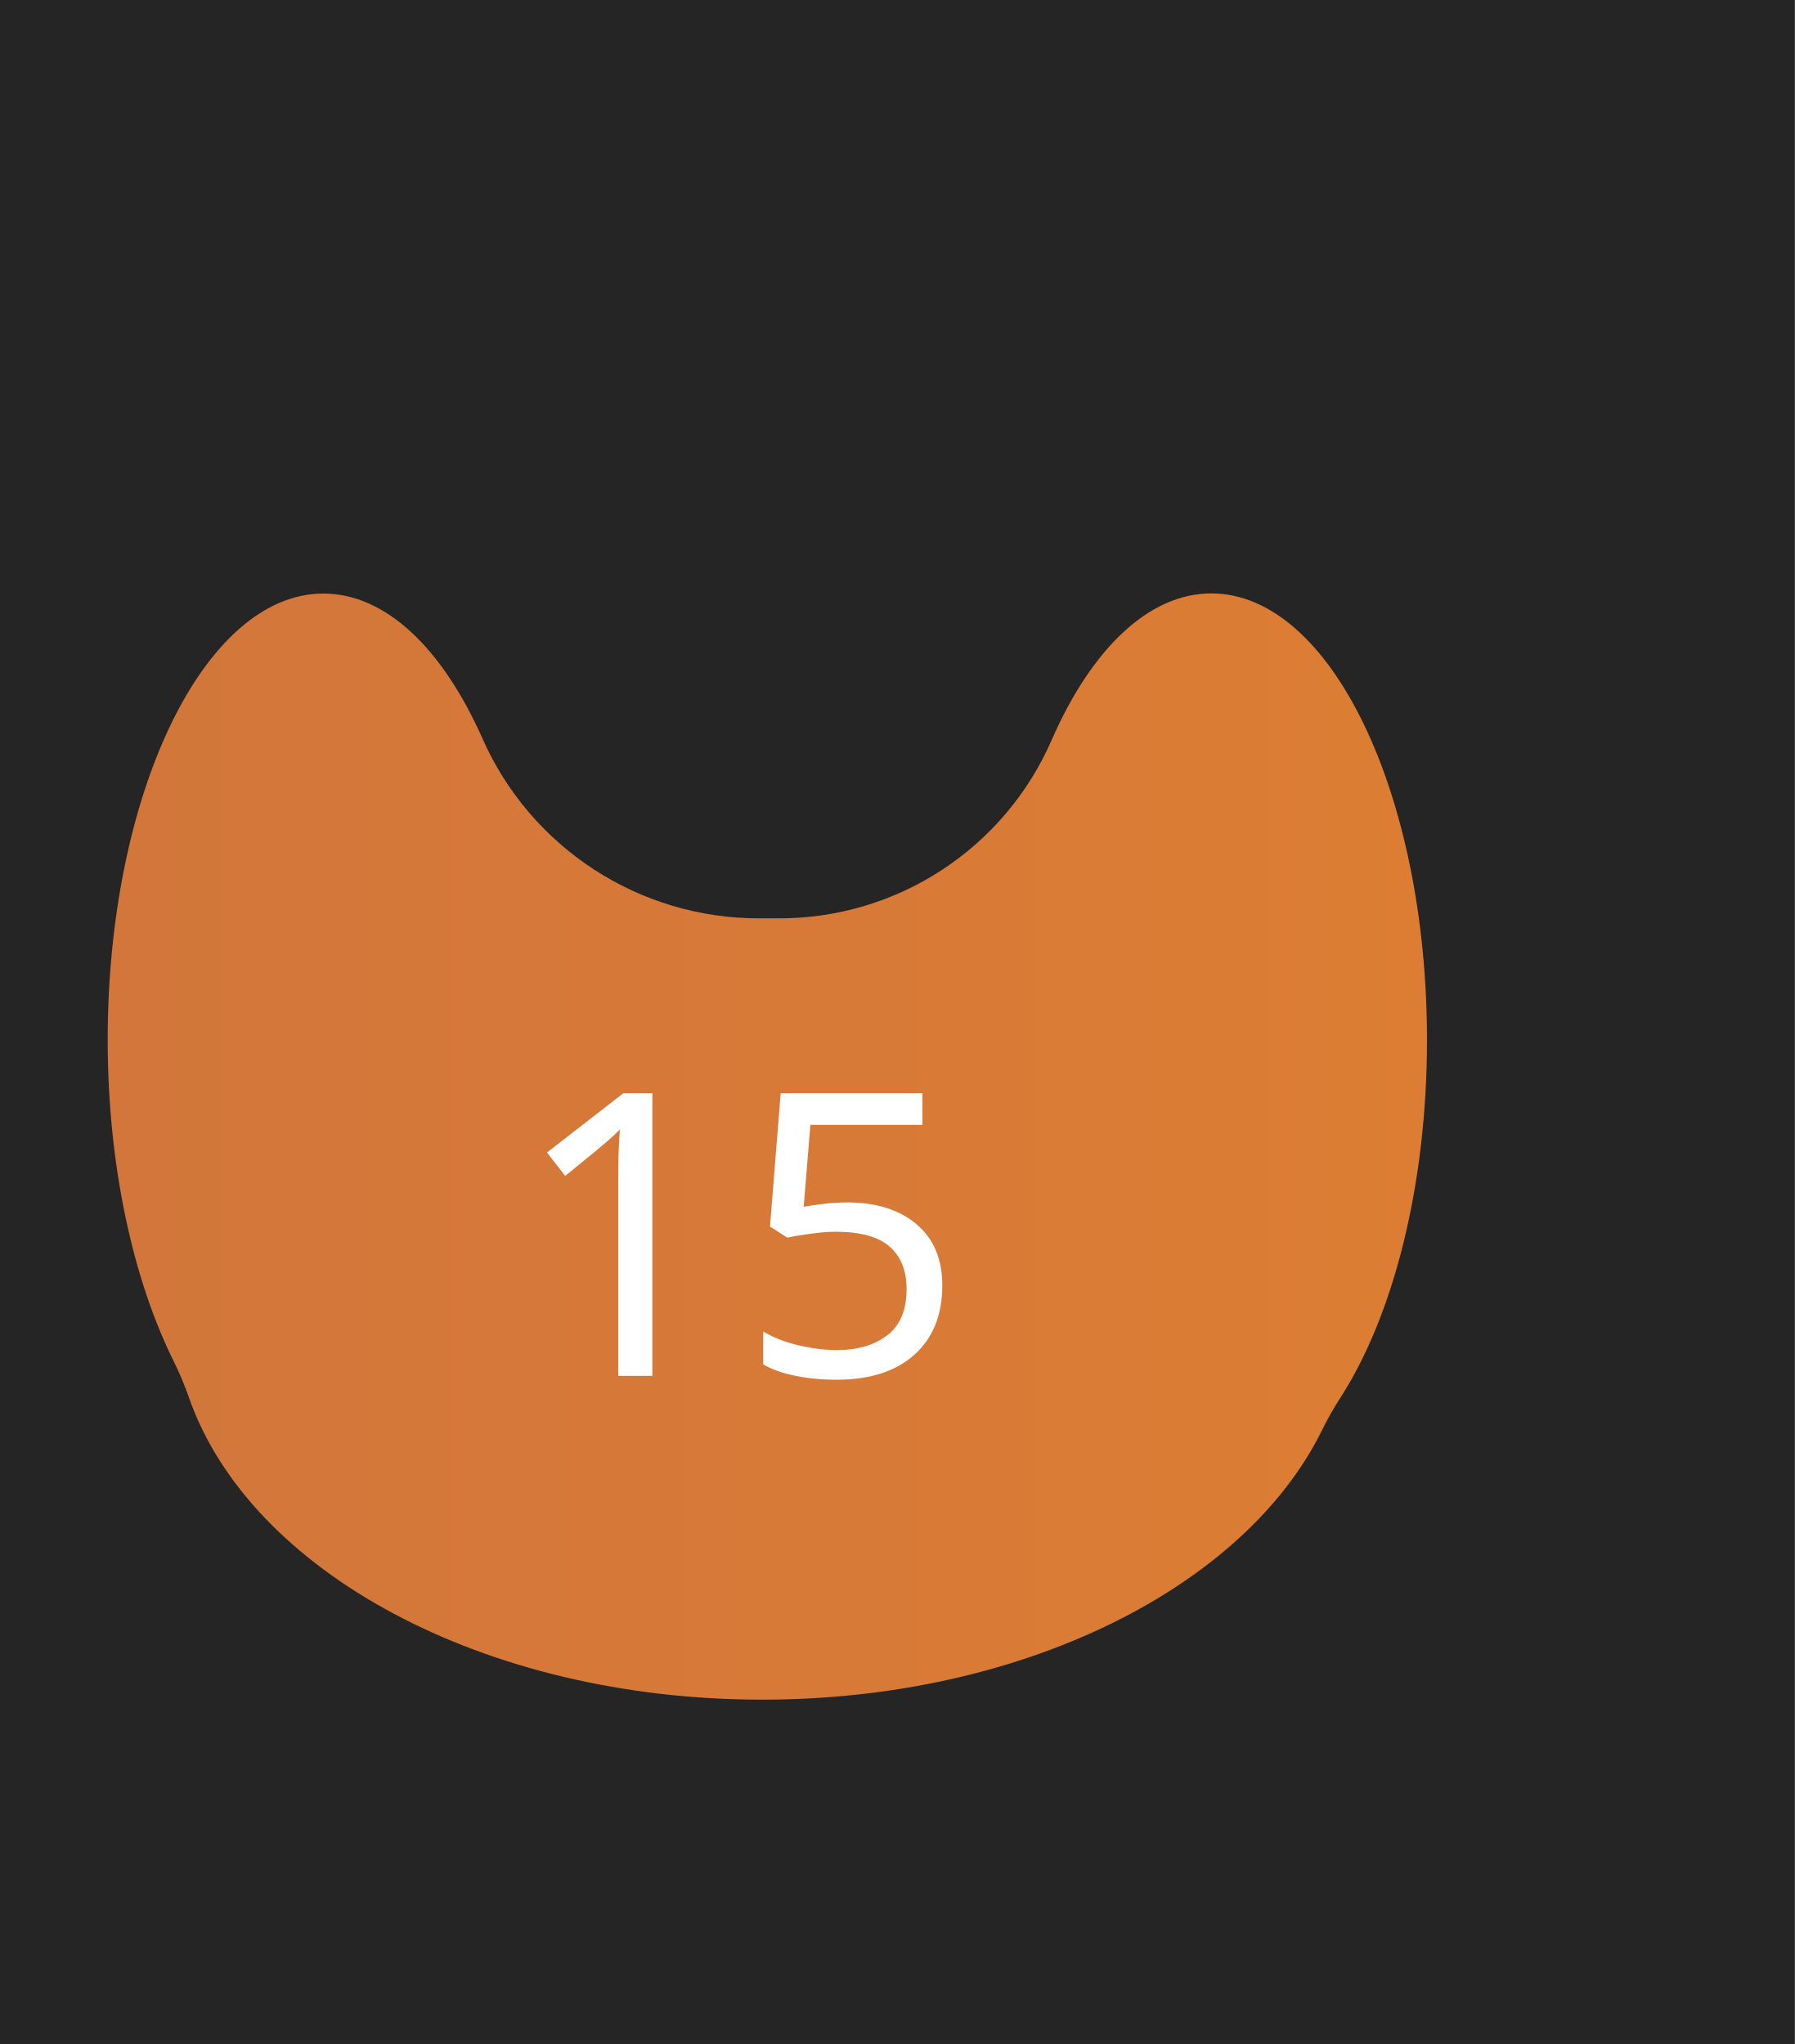
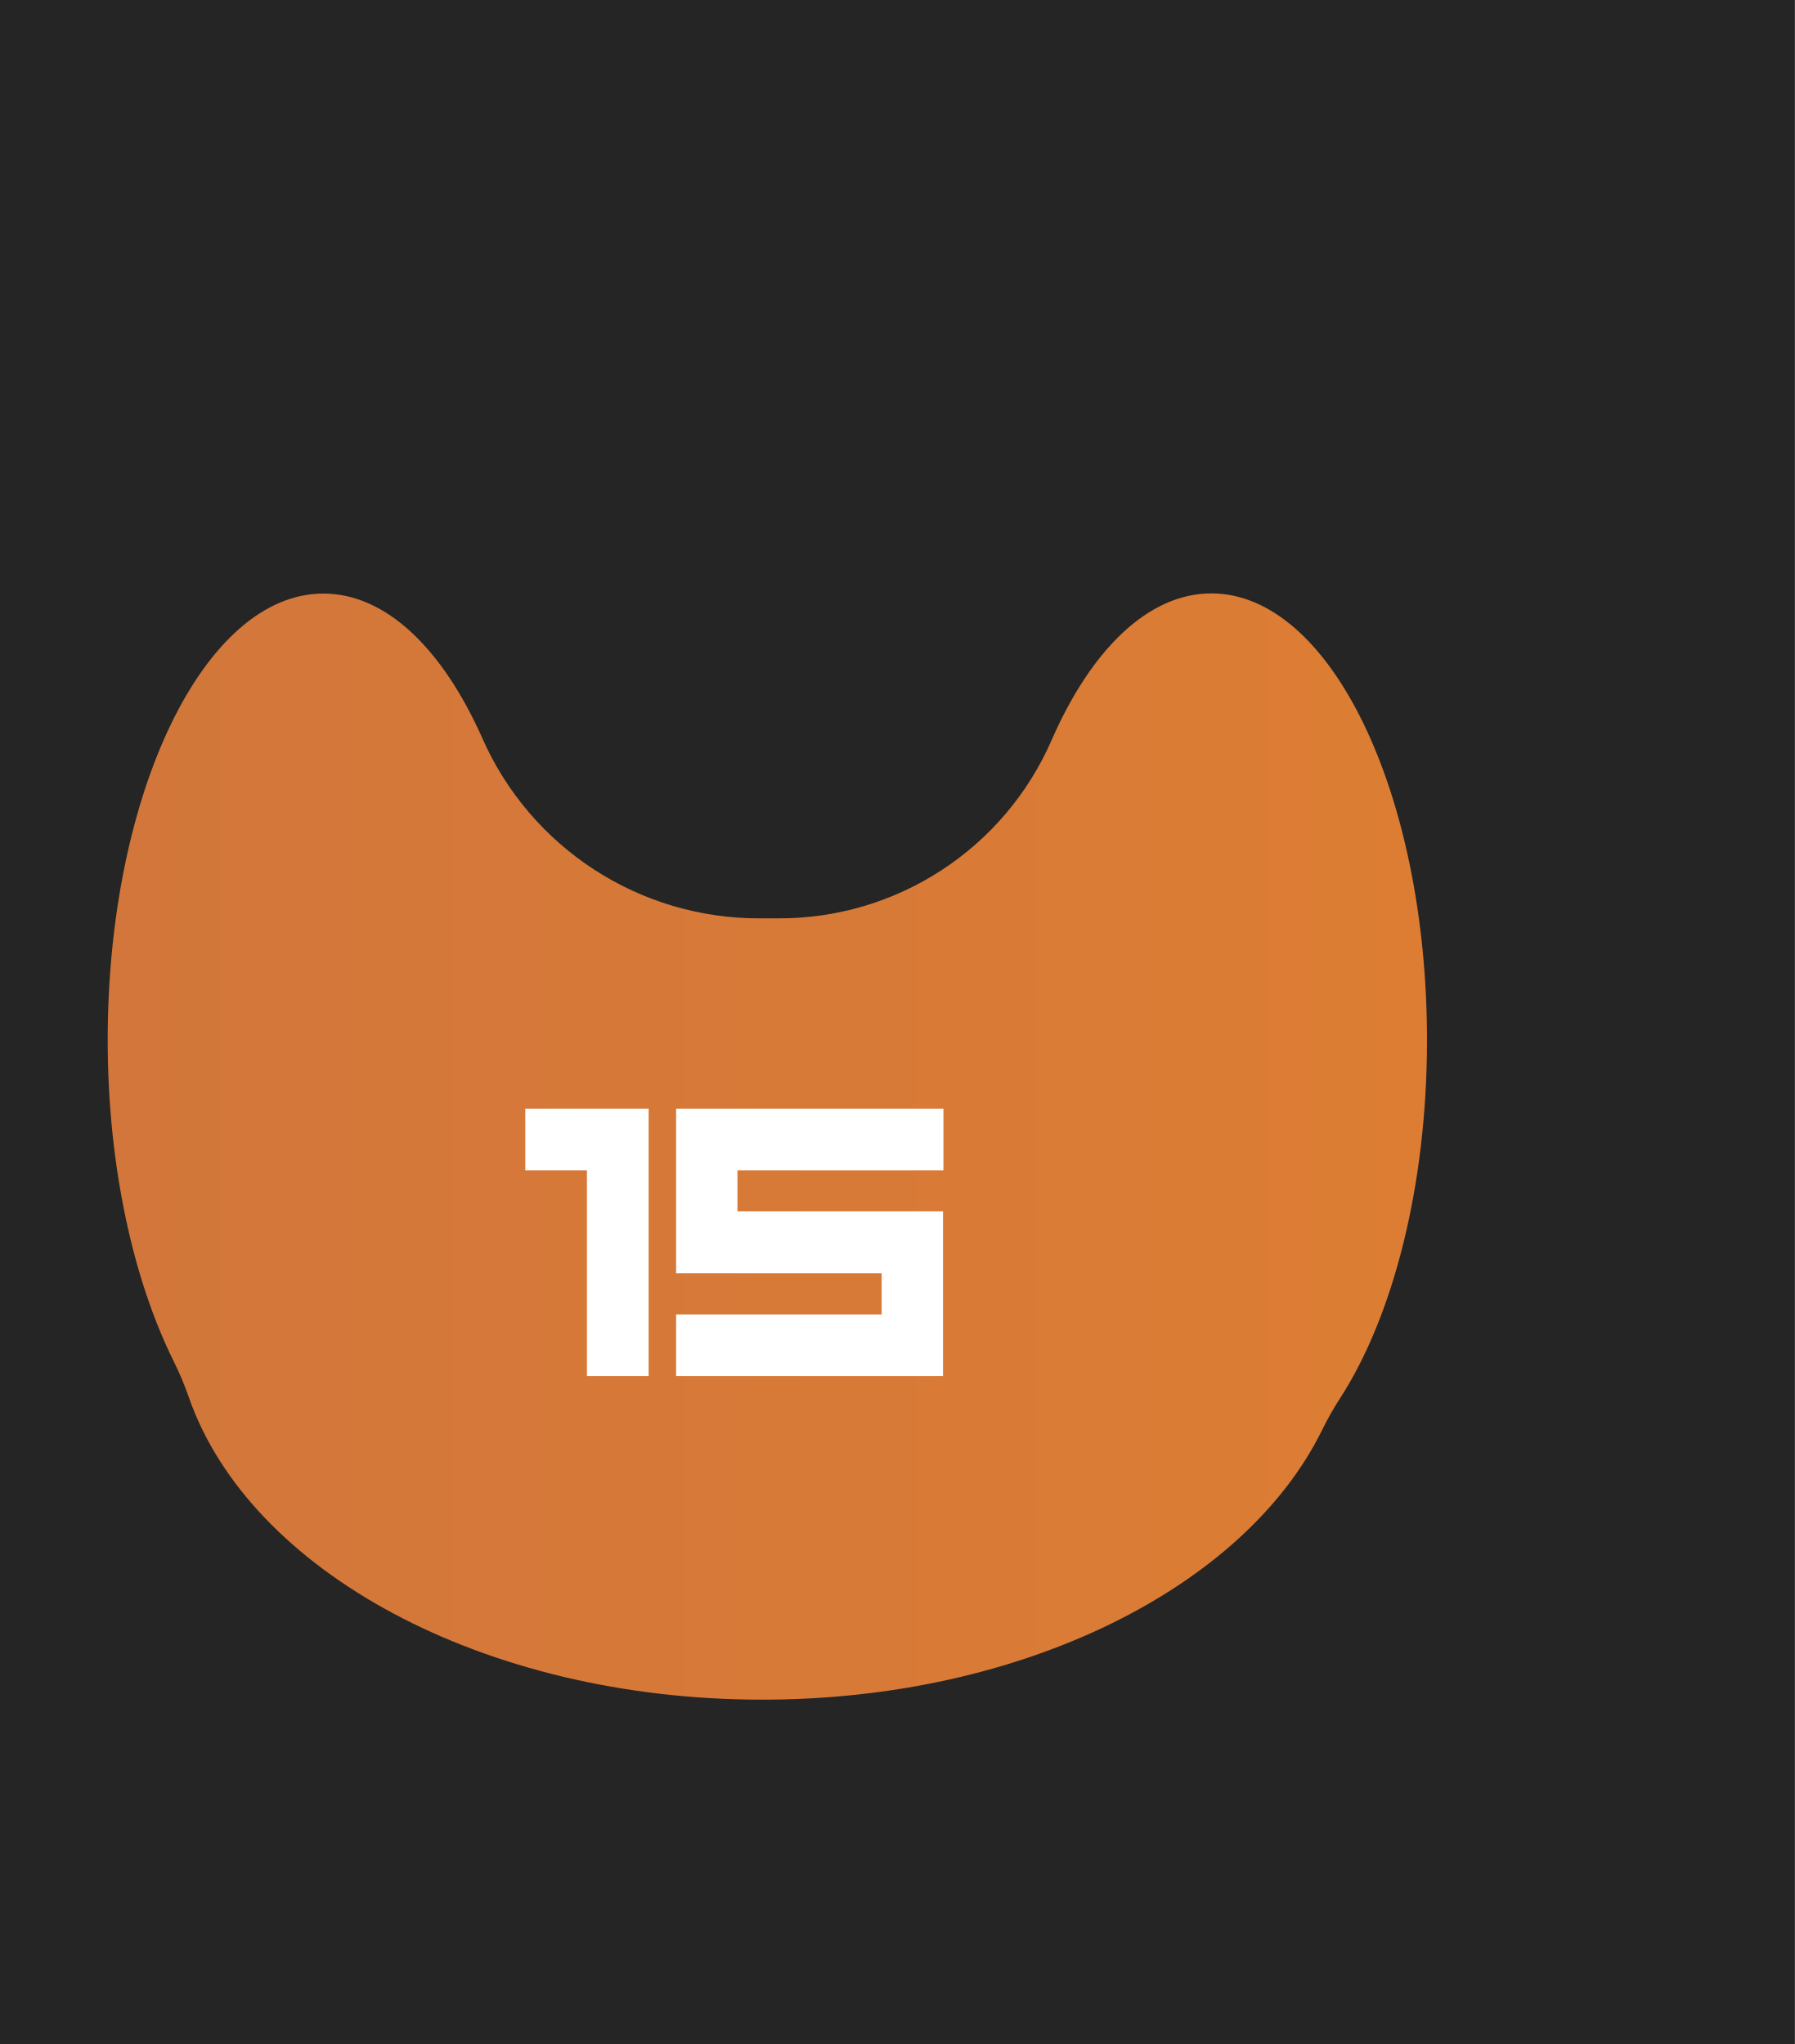
<svg xmlns="http://www.w3.org/2000/svg" viewBox="0 0 223 254">
  <defs>
-     <style>.cls-1{stroke-miterlimit:10;fill:url(#Безымянный_градиент_48);stroke:url(#Безымянный_градиент_31);}.cls-2{fill:#252525;}.cls-3{font-size:49.21px;fill:#fff;font-family:PhageRegularKG, Phage Regular KG;}</style>
+     <style>.cls-1{stroke-miterlimit:10;fill:url(#Безымянный_градиент_48);stroke:url(#Безымянный_градиент_31);}.cls-2{fill:#252525;}.cls-3{fill:#fff;}</style>
    <linearGradient id="Безымянный_градиент_48" x1="-1697.83" y1="540.34" x2="222.17" y2="540.34" gradientUnits="userSpaceOnUse">
      <stop offset="0" stop-color="#5b2e83" />
      <stop offset="1" stop-color="#e07f32" />
    </linearGradient>
    <linearGradient id="Безымянный_градиент_31" x1="-1698.33" y1="540.34" x2="222.67" y2="540.34" gradientUnits="userSpaceOnUse">
      <stop offset="0" stop-color="#5a2e84" />
      <stop offset="1" stop-color="#e07f32" />
    </linearGradient>
  </defs>
  <g id="Слой_4" data-name="Слой 4">
    <rect class="cls-1" x="-1697.83" y="0.34" width="1920" height="1080" />
  </g>
  <g id="Слой_5" data-name="Слой 5">
    <path class="cls-2" d="M-1698.44,0V1081.15H223V0ZM40.17,73.76C48,73.76,55,80.68,59.91,91.7a37.53,37.53,0,0,0,34.45,22.42h.35c.61,0,1.23,0,1.84,0a36.89,36.89,0,0,0,34.16-22.28c4.89-11.12,11.95-18.1,19.79-18.1,14.79,0,26.79,24.85,26.79,55.5,0,18.2-4.24,34.35-10.77,44.47a39.34,39.34,0,0,0-2.29,4.05c-9.57,19.42-37.07,33.45-69.52,33.45-34.68,0-63.72-16-71.24-37.55a38.19,38.19,0,0,0-1.9-4.52c-5-10.08-8.19-24.25-8.19-39.9C13.38,98.61,25.38,73.76,40.17,73.76Zm-17.29,290a41.37,41.37,0,0,0,2.3-4.18c9.58-20,37.12-34.41,69.61-34.41,34.73,0,63.81,16.48,71.34,38.64a38.89,38.89,0,0,0,1.89,4.64c5,10.37,8.19,24.95,8.19,41.08,0,31.54-12,57.11-26.82,57.11-7.82,0-14.85-7.11-19.75-18.46a37.54,37.54,0,0,0-34.51-23.08H92.94c-14.85-.25-28.21,8.95-34.19,22.93-4.92,11.44-12,18.62-19.82,18.62-14.82,0-26.83-25.57-26.83-57.11C12.1,390.84,16.34,374.2,22.88,363.8Zm-160.28-290c7.81,0,14.83,6.92,19.73,17.94a37.55,37.55,0,0,0,34.46,22.42h.35c.61,0,1.23,0,1.83,0A36.92,36.92,0,0,0-46.86,91.86c4.89-11.12,12-18.1,19.78-18.1,14.79,0,26.79,24.85,26.79,55.49,0,18.21-4.23,34.36-10.77,44.48a39.34,39.34,0,0,0-2.29,4.05c-9.56,19.42-37.06,33.45-69.51,33.45-34.69,0-63.73-16-71.24-37.55a38.19,38.19,0,0,0-1.9-4.52c-5.05-10.08-8.19-24.25-8.19-39.91C-164.19,98.61-152.19,73.76-137.4,73.76Zm-18.66,289a41.37,41.37,0,0,0,2.3-4.18c9.57-20,37.12-34.41,69.6-34.41,34.74,0,63.82,16.48,71.33,38.64a40.69,40.69,0,0,0,1.9,4.64c5.06,10.37,8.2,24.95,8.2,41.08,0,31.54-12,57.11-26.83,57.11-7.82,0-14.84-7.11-19.74-18.46a37.57,37.57,0,0,0-34.51-23.08H-86c-14.85-.25-28.21,8.95-34.21,22.93-4.9,11.44-12,18.62-19.81,18.62-14.82,0-26.82-25.57-26.82-57.11C-166.84,389.84-162.61,373.2-156.06,362.8Zm-159.73-289c7.8,0,14.83,6.92,19.72,17.94a37.58,37.58,0,0,0,34.47,22.42h.34c.62,0,1.23,0,1.84,0a36.89,36.89,0,0,0,34.16-22.28c4.9-11.12,11.95-18.1,19.79-18.1,14.79,0,26.79,24.85,26.79,55.49,0,18.21-4.23,34.36-10.77,44.48a37.64,37.64,0,0,0-2.3,4.05c-9.56,19.42-37.07,33.45-69.51,33.45-34.69,0-63.72-16-71.24-37.55a38.19,38.19,0,0,0-1.9-4.52c-5.05-10.08-8.18-24.25-8.18-39.91C-342.58,98.61-330.58,73.76-315.79,73.76Zm-19.13,289a41.37,41.37,0,0,0,2.3-4.18c9.58-20,37.12-34.41,69.62-34.41,34.72,0,63.8,16.48,71.32,38.64a40.69,40.69,0,0,0,1.9,4.64c5.05,10.37,8.2,24.95,8.2,41.08,0,31.54-12,57.11-26.83,57.11-7.82,0-14.84-7.11-19.75-18.46a37.56,37.56,0,0,0-34.5-23.08h-2.2c-14.86-.25-28.21,8.95-34.2,22.93-4.91,11.44-12,18.62-19.82,18.62-14.81,0-26.83-25.57-26.83-57.11C-345.71,389.84-341.46,373.2-334.92,362.8Zm-159.27-289c7.81,0,14.83,6.92,19.73,17.94A37.54,37.54,0,0,0-440,114.12h.34c.62,0,1.23,0,1.84,0a36.87,36.87,0,0,0,34.16-22.28c4.89-11.12,12-18.1,19.8-18.1,14.79,0,26.79,24.85,26.79,55.49,0,18.21-4.24,34.36-10.78,44.48a39.34,39.34,0,0,0-2.29,4.05c-9.56,19.42-37.08,33.45-69.52,33.45-34.69,0-63.72-16-71.23-37.55a38.19,38.19,0,0,0-1.9-4.52c-5.06-10.08-8.19-24.25-8.19-39.91C-521,98.61-509,73.76-494.19,73.76Zm-19.36,289a43.44,43.44,0,0,0,2.3-4.18c9.57-20,37.12-34.41,69.6-34.41,34.74,0,63.81,16.48,71.33,38.64a40.75,40.75,0,0,0,1.91,4.64c5.05,10.37,8.19,24.95,8.19,41.08,0,31.54-12,57.11-26.83,57.11-7.81,0-14.85-7.11-19.75-18.46a37.57,37.57,0,0,0-34.5-23.08h-2.2c-14.86-.25-28.2,8.95-34.2,22.93-4.9,11.44-12,18.62-19.81,18.62-14.82,0-26.84-25.57-26.84-57.11C-524.35,389.84-520.11,373.2-513.55,362.8Zm-159.25-289c7.8,0,14.83,6.92,19.72,17.94a37.57,37.57,0,0,0,34.46,22.42h.35c.62,0,1.23,0,1.84,0a36.89,36.89,0,0,0,34.16-22.28c4.9-11.12,12-18.1,19.79-18.1,14.79,0,26.79,24.85,26.79,55.49,0,18.21-4.23,34.36-10.78,44.48a41.29,41.29,0,0,0-2.29,4.05c-9.56,19.42-37.07,33.45-69.51,33.45-34.69,0-63.72-16-71.23-37.55a38.25,38.25,0,0,0-1.91-4.52c-5-10.08-8.18-24.25-8.18-39.91C-699.59,98.61-687.59,73.76-672.8,73.76Zm-19.4,289a43.44,43.44,0,0,0,2.3-4.18c9.57-20,37.12-34.41,69.61-34.41,34.73,0,63.81,16.48,71.33,38.64a40.69,40.69,0,0,0,1.9,4.64c5.06,10.37,8.2,24.95,8.2,41.08,0,31.54-12,57.11-26.83,57.11-7.82,0-14.85-7.11-19.75-18.46a37.56,37.56,0,0,0-34.5-23.08h-2.19c-14.86-.25-28.21,8.95-34.21,22.93-4.9,11.44-12,18.62-19.81,18.62-14.82,0-26.83-25.57-26.83-57.11C-703,389.84-698.74,373.2-692.2,362.8Zm-933.75-289c7.81,0,14.83,6.92,19.73,17.94a37.54,37.54,0,0,0,34.45,22.42h.35c.62,0,1.23,0,1.85,0a36.87,36.87,0,0,0,34.15-22.28c4.9-11.12,12-18.1,19.8-18.1,14.79,0,26.79,24.85,26.79,55.49,0,18.21-4.24,34.36-10.78,44.48a37.56,37.56,0,0,0-2.29,4.05c-9.56,19.42-37.08,33.45-69.52,33.45-34.69,0-63.72-16-71.23-37.55a38.19,38.19,0,0,0-1.9-4.52c-5-10.08-8.19-24.25-8.19-39.91C-1652.74,98.61-1640.74,73.76-1625.95,73.76Zm110.55,933.92c-7.82,0-14.85-7.1-19.75-18.46a37.56,37.56,0,0,0-34.5-23.07h-2.2c-14.86-.25-28.21,9-34.2,22.92-4.91,11.45-12,18.62-19.82,18.62-14.81,0-26.83-25.56-26.83-57.11,0-18.73,4.25-35.36,10.79-45.77a41.13,41.13,0,0,0,2.29-4.17c9.58-20,37.13-34.42,69.62-34.42,34.73,0,63.8,16.49,71.33,38.64a40.1,40.1,0,0,0,1.9,4.65c5,10.37,8.2,25,8.2,41.07C-1488.57,982.12-1500.59,1007.68-1515.4,1007.68Zm16.28-295.75a37.42,37.42,0,0,0-2.29,4c-9.56,19.43-37.08,33.46-69.52,33.46-34.69,0-63.72-16-71.23-37.55a39.65,39.65,0,0,0-1.9-4.52c-5-10.08-8.19-24.24-8.19-39.91,0-30.64,12-55.49,26.79-55.49,7.81,0,14.84,6.91,19.73,17.94a37.55,37.55,0,0,0,34.45,22.43h2.2a36.83,36.83,0,0,0,34.15-22.29c4.9-11.11,12-18.09,19.8-18.09,14.79,0,26.79,24.85,26.79,55.49C-1488.34,685.66-1492.58,701.82-1499.12,711.93ZM-1514.63,465c-7.82,0-14.85-7.12-19.76-18.47a37.56,37.56,0,0,0-34.49-23.08h-2.21c-14.85-.25-28.2,8.95-34.19,22.93-4.9,11.44-12,18.63-19.83,18.63-14.81,0-26.83-25.58-26.83-57.13,0-18.73,4.25-35.35,10.8-45.76a42.24,42.24,0,0,0,2.29-4.17c9.58-20,37.13-34.43,69.61-34.43,34.74,0,63.81,16.5,71.33,38.65a40,40,0,0,0,1.91,4.64c5,10.38,8.2,25,8.2,41.07C-1487.8,439.42-1499.82,465-1514.63,465Zm67.3-391.24c7.8,0,14.83,6.92,19.71,17.94a37.58,37.58,0,0,0,34.47,22.42h.35c.61,0,1.23,0,1.83,0a36.92,36.92,0,0,0,34.17-22.28c4.89-11.12,11.94-18.1,19.78-18.1,14.79,0,26.79,24.85,26.79,55.49,0,18.21-4.23,34.36-10.77,44.48a39.34,39.34,0,0,0-2.29,4.05c-9.57,19.42-37.08,33.45-69.51,33.45-34.7,0-63.73-16-71.24-37.55a40,40,0,0,0-1.91-4.52c-5-10.08-8.17-24.25-8.17-39.91C-1474.12,98.61-1462.12,73.76-1447.33,73.76Zm110.57,933.92c-7.82,0-14.85-7.1-19.75-18.46a37.58,37.58,0,0,0-34.5-23.07h-2.2c-14.86-.25-28.2,9-34.2,22.92-4.9,11.45-12,18.62-19.81,18.62-14.82,0-26.84-25.56-26.84-57.11,0-18.73,4.24-35.36,10.8-45.77a43.28,43.28,0,0,0,2.3-4.17c9.56-20,37.12-34.42,69.6-34.42,34.74,0,63.81,16.49,71.32,38.64a40.16,40.16,0,0,0,1.91,4.65c5.06,10.37,8.2,25,8.2,41.07C-1309.93,982.12-1321.95,1007.68-1336.76,1007.68Zm16.24-295.75a41.05,41.05,0,0,0-2.28,4c-9.57,19.43-37.08,33.46-69.51,33.46-34.7,0-63.73-16-71.23-37.55a43.76,43.76,0,0,0-1.92-4.52c-5-10.08-8.17-24.24-8.17-39.91,0-30.64,12-55.49,26.79-55.49,7.8,0,14.83,6.91,19.71,17.94a37.59,37.59,0,0,0,34.47,22.43h2.18a36.88,36.88,0,0,0,34.17-22.29c4.89-11.11,11.94-18.09,19.78-18.09,14.79,0,26.79,24.85,26.79,55.49C-1309.74,685.66-1314,701.82-1320.52,711.93ZM-1336,465c-7.81,0-14.85-7.12-19.74-18.47a37.6,37.6,0,0,0-34.51-23.08h-2.19c-14.86-.25-28.21,8.95-34.2,22.93-4.91,11.44-12,18.63-19.82,18.63-14.81,0-26.83-25.58-26.83-57.13,0-18.73,4.24-35.35,10.79-45.76a42.33,42.33,0,0,0,2.3-4.17c9.57-20,37.12-34.43,69.61-34.43,34.73,0,63.8,16.5,71.32,38.65a40,40,0,0,0,1.9,4.64c5.06,10.38,8.2,25,8.2,41.07C-1309.17,439.42-1321.19,465-1336,465Zm67.06-391.24c7.81,0,14.83,6.92,19.73,17.94a37.54,37.54,0,0,0,34.46,22.42h.34c.62,0,1.23,0,1.84,0a36.89,36.89,0,0,0,34.16-22.28c4.9-11.12,12-18.1,19.79-18.1,14.8,0,26.79,24.85,26.79,55.49,0,18.21-4.24,34.36-10.76,44.48a37.73,37.73,0,0,0-2.31,4.05c-9.56,19.42-37.07,33.45-69.51,33.45-34.68,0-63.73-16-71.23-37.55a38.19,38.19,0,0,0-1.9-4.52c-5.06-10.08-8.19-24.25-8.19-39.91C-1295.73,98.61-1283.73,73.76-1268.94,73.76Zm110.81,933.92c-7.81,0-14.84-7.1-19.74-18.46a37.59,37.59,0,0,0-34.51-23.07h-2.19c-14.86-.25-28.21,9-34.2,22.92-4.91,11.45-12,18.62-19.82,18.62-14.81,0-26.83-25.56-26.83-57.11,0-18.73,4.24-35.36,10.79-45.77a41.22,41.22,0,0,0,2.3-4.17c9.58-20,37.12-34.42,69.61-34.42,34.73,0,63.81,16.49,71.33,38.64a40.1,40.1,0,0,0,1.9,4.65c5,10.37,8.19,25,8.19,41.07C-1131.3,982.12-1143.3,1007.68-1158.13,1007.68Zm-137.11-340.23c0-30.64,12-55.49,26.79-55.49,7.81,0,14.83,6.91,19.73,17.94a37.55,37.55,0,0,0,34.46,22.43h2.18a36.85,36.85,0,0,0,34.16-22.29c4.9-11.11,12-18.09,19.79-18.09,14.8,0,26.79,24.85,26.79,55.49,0,18.21-4.24,34.37-10.76,44.48a39.36,39.36,0,0,0-2.31,4c-9.56,19.43-37.07,33.46-69.51,33.46-34.68,0-63.73-16-71.23-37.55a39.72,39.72,0,0,0-1.91-4.52C-1292.11,697.28-1295.24,683.12-1295.24,667.45ZM-1157.36,465c-7.81,0-14.84-7.12-19.75-18.47a37.56,37.56,0,0,0-34.5-23.08h-2.2c-14.85-.25-28.2,8.95-34.19,22.93-4.91,11.44-12,18.63-19.82,18.63-14.82,0-26.84-25.58-26.84-57.13,0-18.73,4.25-35.35,10.8-45.76a44.5,44.5,0,0,0,2.3-4.17c9.58-20,37.12-34.43,69.6-34.43,34.74,0,63.82,16.5,71.33,38.65a40,40,0,0,0,1.91,4.64c5,10.38,8.2,25,8.2,41.07C-1130.52,439.42-1142.53,465-1157.36,465Zm66.82-391.24c7.8,0,14.83,6.92,19.73,17.94a37.52,37.52,0,0,0,34.46,22.42h.34c.62,0,1.23,0,1.84,0A36.89,36.89,0,0,0-1000,91.86c4.9-11.12,12-18.1,19.79-18.1,14.79,0,26.79,24.85,26.79,55.49,0,18.21-4.24,34.36-10.77,44.48a39.42,39.42,0,0,0-2.3,4.05c-9.56,19.42-37.07,33.45-69.51,33.45-34.69,0-63.72-16-71.24-37.55a38.19,38.19,0,0,0-1.9-4.52c-5-10.08-8.19-24.25-8.19-39.91C-1117.34,98.61-1105.34,73.76-1090.54,73.76Zm111.27,933.92c-7.82,0-14.84-7.1-19.75-18.46a37.55,37.55,0,0,0-34.5-23.07h-2.19c-14.85-.25-28.22,9-34.21,22.92-4.9,11.45-12,18.62-19.81,18.62-14.83,0-26.82-25.56-26.82-57.11,0-18.73,4.23-35.36,10.77-45.77a43.36,43.36,0,0,0,2.31-4.17c9.57-20,37.11-34.42,69.6-34.42,34.73,0,63.82,16.49,71.33,38.64a40.1,40.1,0,0,0,1.9,4.65c5.06,10.37,8.2,25,8.2,41.07C-952.44,982.12-964.45,1007.68-979.27,1007.68Zm-137.57-340.23c0-30.64,12-55.49,26.79-55.49,7.8,0,14.83,6.91,19.73,17.94a37.53,37.53,0,0,0,34.46,22.43h2.18a36.83,36.83,0,0,0,34.15-22.29c4.91-11.11,12-18.09,19.8-18.09,14.79,0,26.79,24.85,26.79,55.49,0,18.21-4.23,34.37-10.77,44.48a39.28,39.28,0,0,0-2.3,4c-9.56,19.43-37.07,33.46-69.51,33.46-34.69,0-63.73-16-71.24-37.55a39.65,39.65,0,0,0-1.9-4.52C-1113.71,697.28-1116.84,683.12-1116.84,667.45ZM-978.5,465c-7.82,0-14.84-7.12-19.76-18.47a37.55,37.55,0,0,0-34.49-23.08h-2.2c-14.85-.25-28.2,8.95-34.2,22.93-4.9,11.44-12,18.63-19.81,18.63-14.82,0-26.83-25.58-26.83-57.13,0-18.73,4.23-35.35,10.78-45.76a44.6,44.6,0,0,0,2.31-4.17c9.56-20,37.11-34.43,69.6-34.43,34.73,0,63.81,16.5,71.33,38.65a38.27,38.27,0,0,0,1.9,4.64c5.06,10.38,8.19,25,8.19,41.07C-951.68,439.42-963.68,465-978.5,465ZM-913,73.76c7.8,0,14.83,6.92,19.73,17.94a37.54,37.54,0,0,0,34.46,22.42h.34c.62,0,1.23,0,1.84,0a36.89,36.89,0,0,0,34.16-22.28c4.9-11.12,12-18.1,19.79-18.1,14.79,0,26.79,24.85,26.79,55.5,0,18.2-4.23,34.35-10.77,44.47a39.42,39.42,0,0,0-2.3,4.05c-9.56,19.42-37.07,33.45-69.51,33.45-34.69,0-63.72-16-71.23-37.55a38.25,38.25,0,0,0-1.91-4.52c-5-10.08-8.18-24.25-8.18-39.9C-939.76,98.61-927.76,73.76-913,73.76Zm112.65,934.93c-7.82,0-14.85-7.11-19.75-18.46a37.56,37.56,0,0,0-34.51-23.08h-2.19c-14.85-.25-28.21,9-34.2,22.93-4.91,11.44-12,18.62-19.81,18.62-14.82,0-26.83-25.57-26.83-57.12,0-18.73,4.23-35.36,10.78-45.76a42.48,42.48,0,0,0,2.3-4.18c9.58-20,37.12-34.42,69.61-34.42,34.73,0,63.81,16.49,71.34,38.65a38.89,38.89,0,0,0,1.89,4.64c5.05,10.37,8.19,25,8.19,41.07C-773.5,983.12-785.51,1008.69-800.32,1008.69ZM-939.27,675.84c0-30.65,12-55.5,26.79-55.5,7.8,0,14.83,6.92,19.73,17.94a37.54,37.54,0,0,0,34.46,22.42h.34c.62,0,1.23,0,1.84,0a36.89,36.89,0,0,0,34.16-22.28c4.9-11.12,12-18.1,19.79-18.1,14.79,0,26.79,24.85,26.79,55.5,0,18.2-4.23,34.36-10.77,44.47a39.42,39.42,0,0,0-2.3,4.05c-9.56,19.42-37.07,33.45-69.51,33.45-34.69,0-63.73-16-71.23-37.55a37.31,37.31,0,0,0-1.91-4.52C-936.14,705.66-939.27,691.5-939.27,675.84ZM-799.56,466c-7.81,0-14.84-7.12-19.74-18.47a37.59,37.59,0,0,0-34.51-23.08H-856c-14.85-.25-28.21,8.95-34.2,22.93-4.91,11.44-12,18.63-19.82,18.63-14.82,0-26.83-25.58-26.83-57.12,0-18.73,4.23-35.36,10.79-45.77a41.22,41.22,0,0,0,2.3-4.17c9.58-20,37.12-34.42,69.6-34.42,34.74,0,63.82,16.49,71.34,38.64a40,40,0,0,0,1.9,4.64c5,10.38,8.19,25,8.19,41.08C-772.73,440.42-784.74,466-799.56,466Zm233.11,542.37c-7.82,0-14.85-7.11-19.76-18.45a37.57,37.57,0,0,0-34.5-23.09h-2.19c-14.87-.26-28.21,8.94-34.2,22.92-4.9,11.44-12,18.62-19.82,18.62-14.82,0-26.83-25.56-26.83-57.11,0-18.74,4.24-35.36,10.79-45.77a43.19,43.19,0,0,0,2.29-4.17c9.58-20,37.12-34.43,69.61-34.43,34.74,0,63.82,16.5,71.33,38.65a40.9,40.9,0,0,0,1.91,4.65c5.06,10.37,8.19,24.95,8.19,41.07C-539.63,982.81-551.64,1008.37-566.45,1008.37ZM-546,712.3a39.34,39.34,0,0,0-2.29,4.05c-9.56,19.42-37.07,33.45-69.51,33.45-34.69,0-63.72-16-71.23-37.55a38,38,0,0,0-1.91-4.52c-5-10.08-8.18-24.24-8.18-39.9,0-30.65,12-55.5,26.79-55.5,7.8,0,14.83,6.92,19.72,17.94a37.57,37.57,0,0,0,34.46,22.43h.35c.62,0,1.23,0,1.84,0a36.89,36.89,0,0,0,34.16-22.29c4.89-11.12,12-18.1,19.79-18.1,14.79,0,26.79,24.85,26.79,55.5C-535.2,686-539.43,702.19-546,712.3Zm158.16,296.07c-7.81,0-14.85-7.11-19.74-18.45a37.59,37.59,0,0,0-34.51-23.09h-2.19c-14.86-.26-28.21,8.94-34.21,22.92-4.9,11.44-12,18.62-19.81,18.62-14.81,0-26.83-25.56-26.83-57.11,0-18.74,4.24-35.36,10.79-45.77a41.22,41.22,0,0,0,2.3-4.17c9.57-20,37.12-34.43,69.61-34.43,34.73,0,63.8,16.5,71.32,38.65a40.9,40.9,0,0,0,1.91,4.65c5.05,10.37,8.19,24.95,8.19,41.07C-361,982.81-373,1008.37-387.82,1008.37Zm20.46-296.44a39.19,39.19,0,0,0-2.29,4c-9.57,19.43-37.08,33.46-69.52,33.46-34.69,0-63.72-16-71.23-37.55a39.65,39.65,0,0,0-1.9-4.52c-5.06-10.08-8.19-24.24-8.19-39.91,0-30.64,12-55.49,26.79-55.49,7.81,0,14.83,6.91,19.73,17.94a37.55,37.55,0,0,0,34.46,22.43h2.18a36.84,36.84,0,0,0,34.16-22.29c4.89-11.11,11.95-18.09,19.8-18.09,14.79,0,26.79,24.85,26.79,55.49C-356.58,685.66-360.83,701.82-367.36,711.93Zm158.19,296.44c-7.82,0-14.85-7.11-19.76-18.45a37.57,37.57,0,0,0-34.5-23.09h-2.2c-14.86-.26-28.2,8.94-34.19,22.92-4.91,11.44-12,18.62-19.82,18.62-14.82,0-26.84-25.56-26.84-57.11,0-18.74,4.25-35.36,10.8-45.77a43.28,43.28,0,0,0,2.3-4.17c9.57-20,37.11-34.43,69.61-34.43,34.73,0,63.8,16.5,71.32,38.65a40.9,40.9,0,0,0,1.91,4.65c5,10.37,8.19,24.95,8.19,41.07C-182.35,982.81-194.35,1008.37-209.17,1008.37ZM-189,711.93a37.5,37.5,0,0,0-2.3,4c-9.56,19.43-37.07,33.46-69.51,33.46-34.69,0-63.72-16-71.24-37.55a39.65,39.65,0,0,0-1.9-4.52c-5-10.08-8.18-24.24-8.18-39.91,0-30.64,12-55.49,26.79-55.49,7.8,0,14.83,6.91,19.72,17.94a37.58,37.58,0,0,0,34.47,22.43h2.18a36.86,36.86,0,0,0,34.16-22.29c4.9-11.11,12-18.09,19.79-18.09,14.79,0,26.79,24.85,26.79,55.49C-178.19,685.66-182.42,701.82-189,711.93Zm158.64,296.44c-7.82,0-14.85-7.11-19.75-18.45a37.57,37.57,0,0,0-34.51-23.09h-2.19c-14.85-.26-28.21,8.94-34.2,22.92-4.91,11.44-12,18.62-19.81,18.62-14.82,0-26.83-25.56-26.83-57.11,0-18.74,4.23-35.36,10.78-45.77a41.22,41.22,0,0,0,2.3-4.17c9.57-20,37.11-34.43,69.61-34.43,34.74,0,63.81,16.5,71.33,38.65a39,39,0,0,0,1.89,4.65c5.07,10.37,8.2,24.95,8.2,41.07C-3.5,982.81-15.51,1008.37-30.32,1008.37Zm19.75-296.44a39.19,39.19,0,0,0-2.29,4c-9.56,19.43-37.06,33.46-69.51,33.46-34.68,0-63.73-16-71.24-37.55a39.65,39.65,0,0,0-1.9-4.52c-5.05-10.08-8.19-24.24-8.19-39.91,0-30.64,12-55.49,26.79-55.49,7.81,0,14.83,6.91,19.74,17.94a37.54,37.54,0,0,0,34.45,22.43h2.18a36.88,36.88,0,0,0,34.17-22.29C-41.48,618.94-34.42,612-26.59,612-11.8,612,.2,636.81.2,667.45.2,685.66-4,701.82-10.57,711.93Zm159.19,297.45c-7.81,0-14.84-7.12-19.75-18.46a37.57,37.57,0,0,0-34.5-23.09h-2.2C77.32,967.57,64,976.77,58,990.76c-4.91,11.43-12,18.62-19.82,18.62-14.82,0-26.83-25.57-26.83-57.12,0-18.74,4.23-35.36,10.79-45.77a43.28,43.28,0,0,0,2.3-4.17C34,882.33,61.54,867.9,94,867.9c34.74,0,63.82,16.49,71.34,38.64a39.09,39.09,0,0,0,1.9,4.65c5.05,10.37,8.19,24.95,8.19,41.07C175.45,983.81,163.45,1009.38,148.62,1009.38ZM167,711.93a42.42,42.42,0,0,0-2.3,4c-9.56,19.43-37.06,33.46-69.51,33.46-34.69,0-63.72-16-71.24-37.55a39.65,39.65,0,0,0-1.9-4.52c-5-10.08-8.19-24.24-8.19-39.91,0-30.64,12-55.49,26.79-55.49,7.81,0,14.83,6.91,19.74,17.94a37.54,37.54,0,0,0,34.45,22.43H97a36.86,36.86,0,0,0,34.16-22.29c4.89-11.11,12-18.09,19.79-18.09,14.79,0,26.79,24.85,26.79,55.49C177.78,685.66,173.54,701.82,167,711.93Z" />
  </g>
  <g id="Слой_2" data-name="Слой 2">
-     <text class="cls-3" transform="translate(63.58 170.97)">15</text>
+     <path class="cls-3" d="M65.26,137.77H80.59V171H72.92V145.43H65.26Z" />
+     <path class="cls-3" d="M84,137.77h33.21v7.66H91.62v5.09h25.54V171H84v-7.66h25.54v-5.12H84Z" />
  </g>
</svg>
